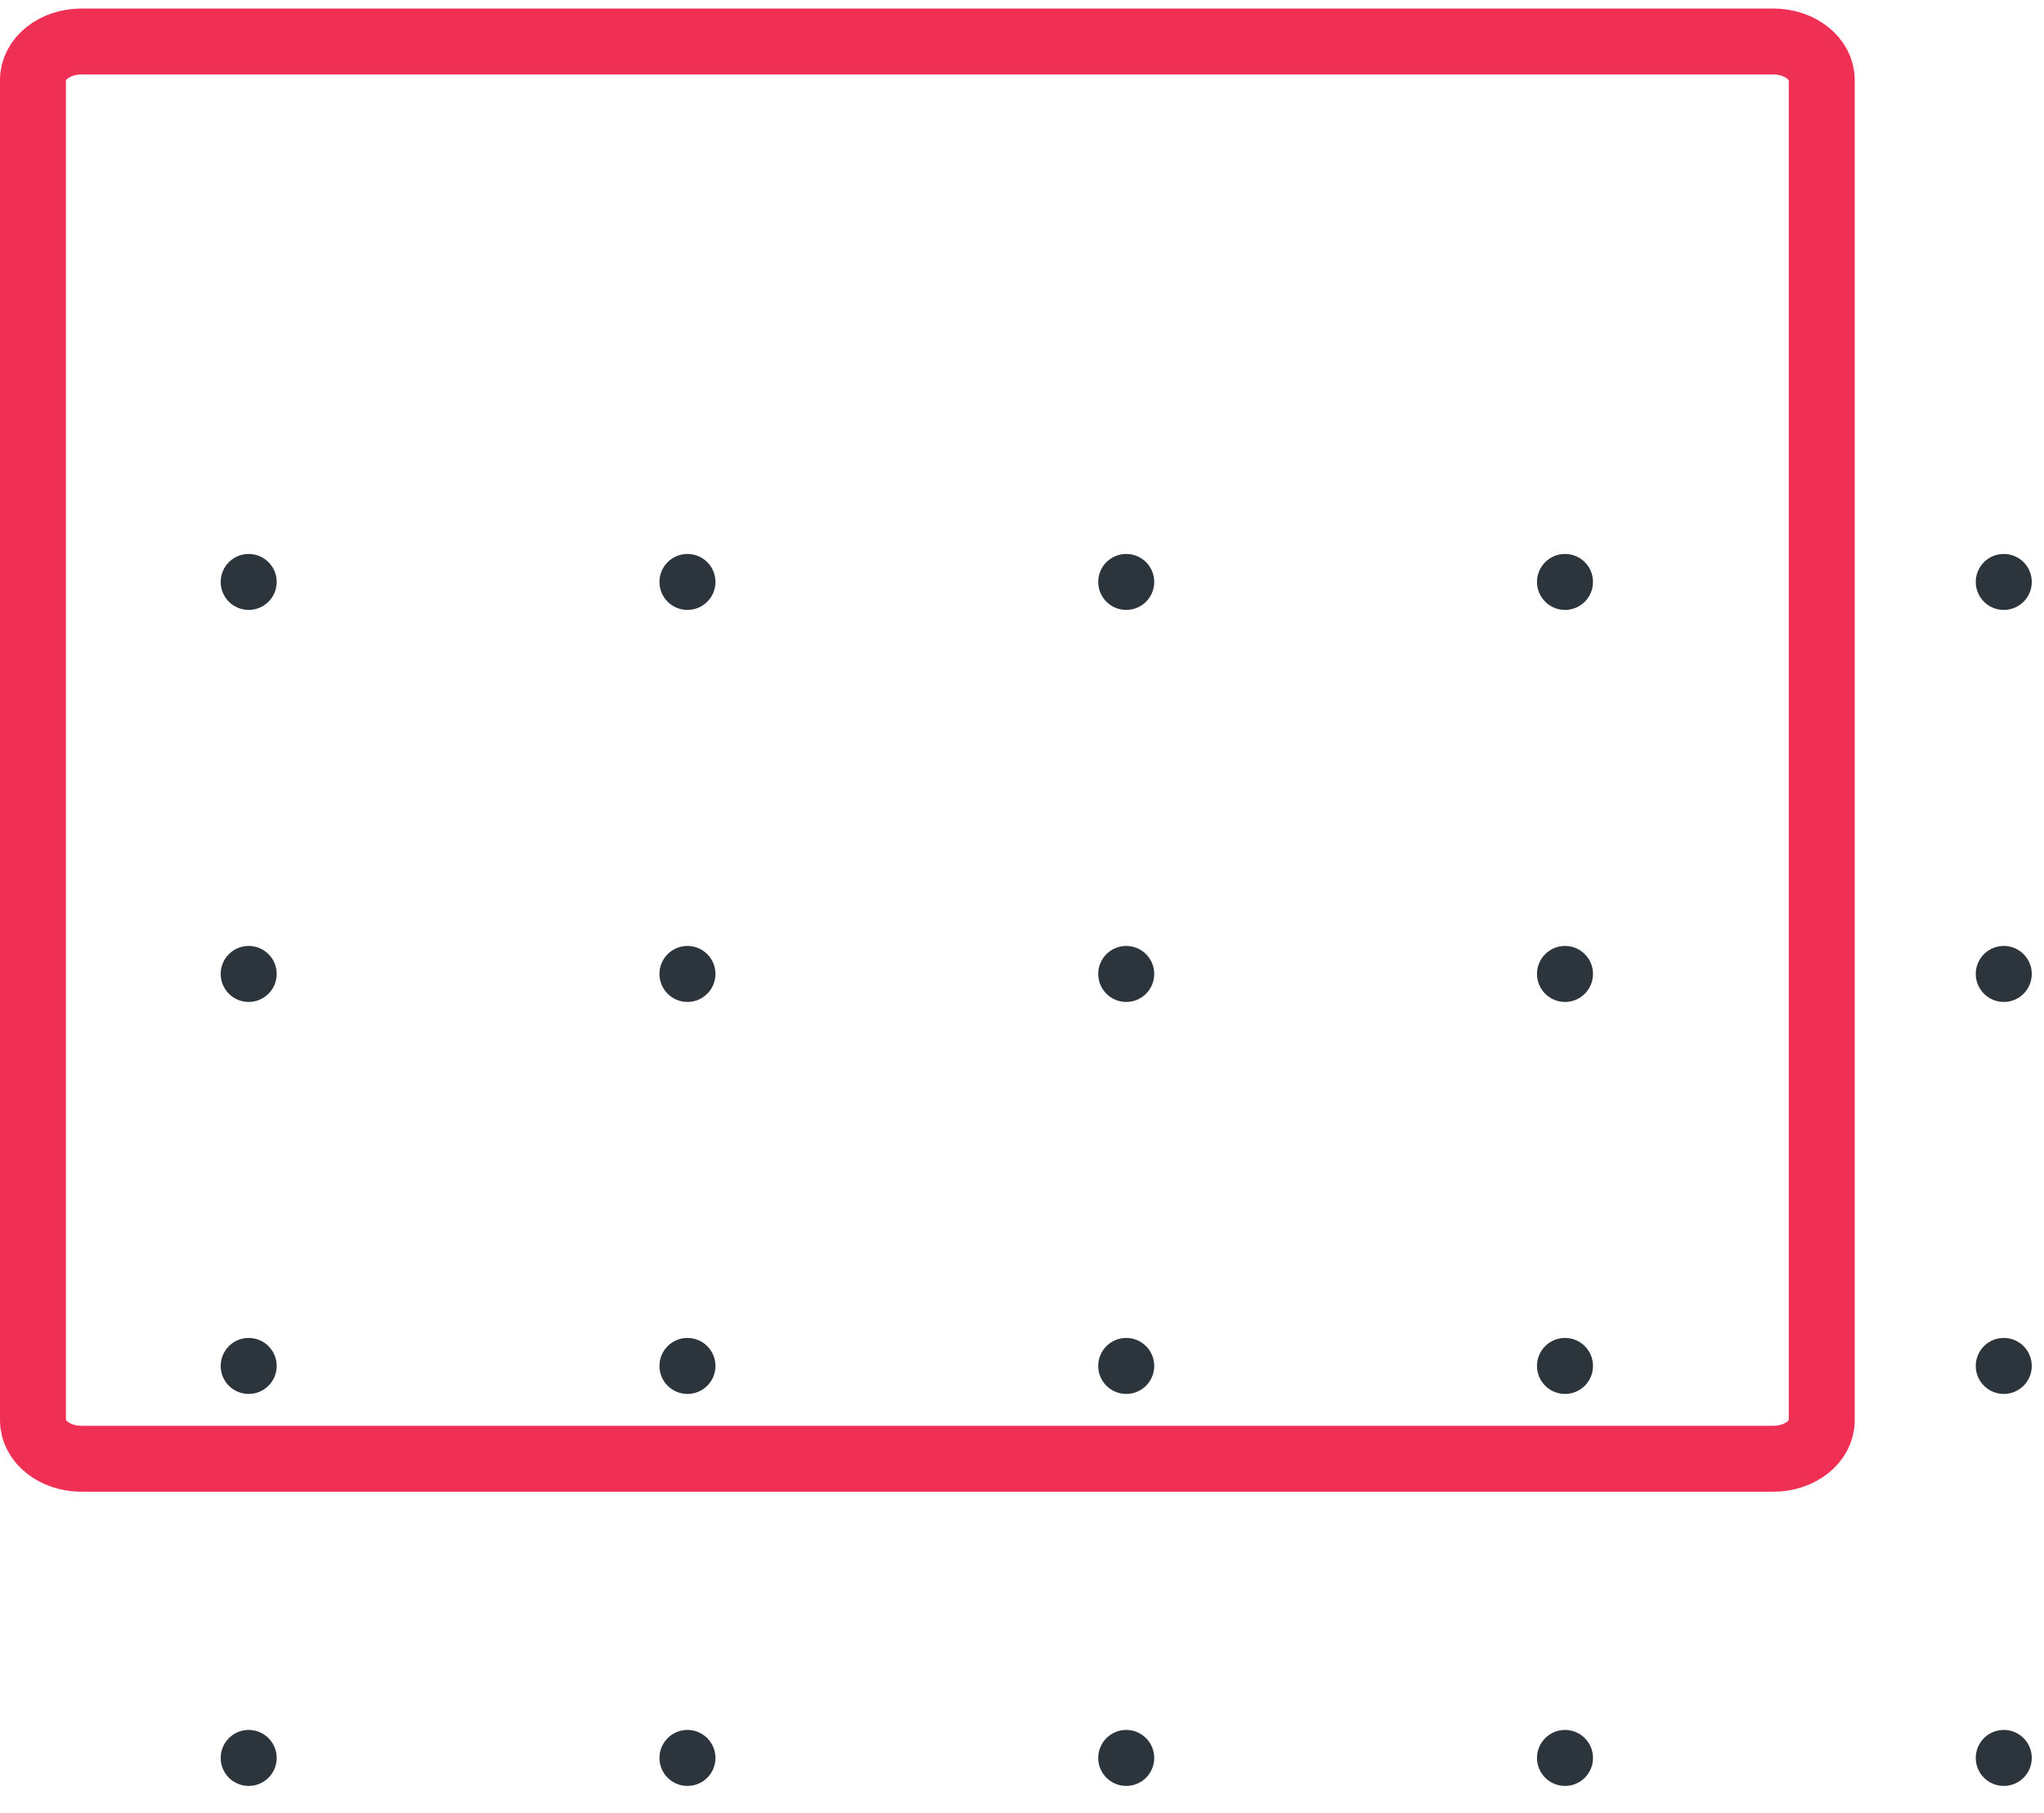
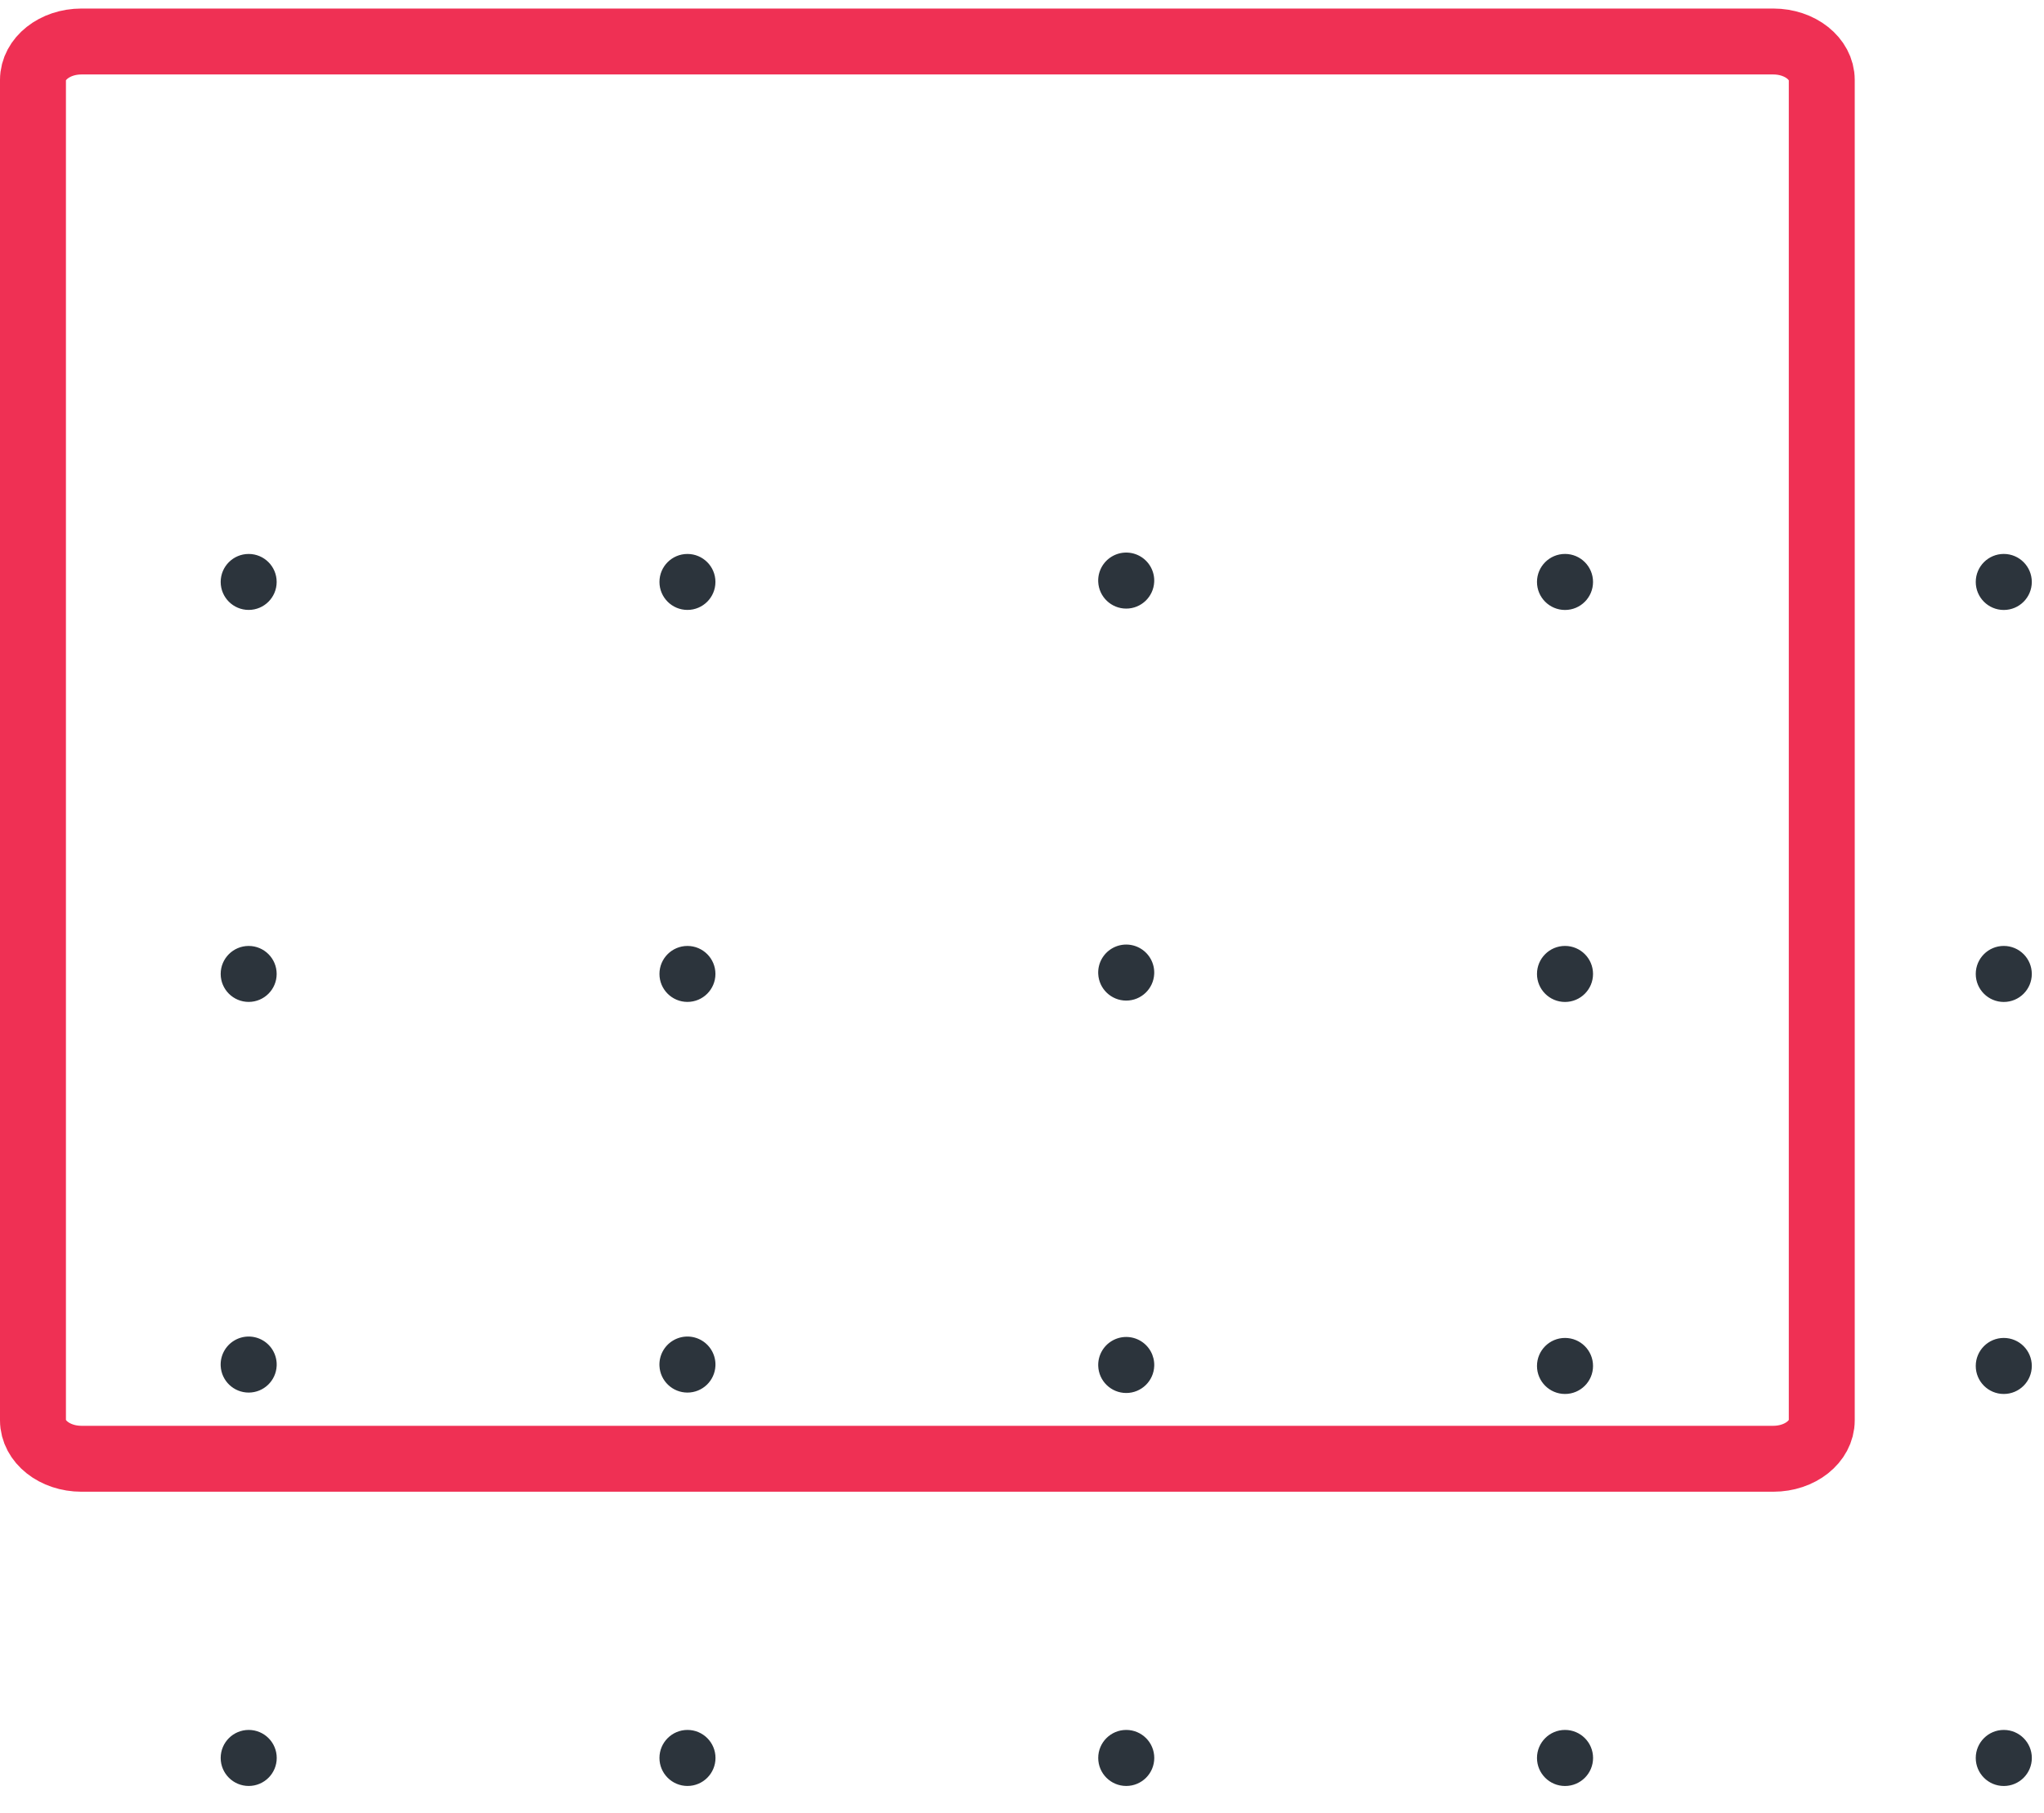
- <svg xmlns="http://www.w3.org/2000/svg" width="62px" height="55px" viewBox="0 0 62 55" version="1.1">
-   <g id="Page-1" stroke="none" stroke-width="1" fill="none" fill-rule="evenodd">
-     <g id="Group-6" transform="translate(1, 1.259)">
-       <path d="M1.471,0 L52.788,0 C53.601,0 54.259,0.522 54.259,1.166 L54.259,41.834 C54.259,42.479 53.601,43 52.788,43 L1.471,43 C0.658,43 3.55271368e-15,42.479 3.55271368e-15,41.834 L3.55271368e-15,1.166 C3.55271368e-15,0.522 0.658,0 1.471,0 Z" id="Stroke-125" stroke="#EF3054" stroke-width="2" />
-       <path d="M58.93,52.077 C58.93,51.608 59.311,51.227 59.78,51.227 C60.249,51.227 60.629,51.608 60.629,52.077 C60.629,52.546 60.249,52.926 59.78,52.926 C59.311,52.926 58.93,52.546 58.93,52.077" id="Fill-126" fill="#2C343C" />
-       <path d="M45.621,52.077 C45.621,51.608 46.002,51.227 46.471,51.227 C46.94,51.227 47.32,51.608 47.32,52.077 C47.32,52.546 46.94,52.926 46.471,52.926 C46.002,52.926 45.621,52.546 45.621,52.077" id="Fill-127" fill="#2C343C" />
-       <path d="M32.312,52.077 C32.312,51.608 32.692,51.227 33.162,51.227 C33.631,51.227 34.011,51.608 34.011,52.077 C34.011,52.546 33.631,52.926 33.162,52.926 C32.692,52.926 32.312,52.546 32.312,52.077" id="Fill-128" fill="#2C343C" />
-       <path d="M19.003,52.077 C19.003,51.608 19.383,51.227 19.852,51.227 C20.322,51.227 20.702,51.608 20.702,52.077 C20.702,52.546 20.322,52.926 19.852,52.926 C19.383,52.926 19.003,52.546 19.003,52.077" id="Fill-129" fill="#2C343C" />
-       <path d="M5.694,52.077 C5.694,51.608 6.074,51.227 6.543,51.227 C7.012,51.227 7.393,51.608 7.393,52.077 C7.393,52.546 7.012,52.926 6.543,52.926 C6.074,52.926 5.694,52.546 5.694,52.077" id="Fill-130" fill="#2C343C" />
-       <path d="M58.93,40.184 C58.93,39.714 59.311,39.334 59.78,39.334 C60.249,39.334 60.629,39.714 60.629,40.184 C60.629,40.653 60.249,41.033 59.78,41.033 C59.311,41.033 58.93,40.653 58.93,40.184" id="Fill-131" fill="#2C343C" />
-       <path d="M45.621,40.184 C45.621,39.714 46.002,39.334 46.471,39.334 C46.94,39.334 47.32,39.714 47.32,40.184 C47.32,40.653 46.94,41.033 46.471,41.033 C46.002,41.033 45.621,40.653 45.621,40.184" id="Fill-132" fill="#2C343C" />
-       <path d="M32.312,40.184 C32.312,39.714 32.692,39.334 33.162,39.334 C33.631,39.334 34.011,39.714 34.011,40.184 C34.011,40.653 33.631,41.033 33.162,41.033 C32.692,41.033 32.312,40.653 32.312,40.184" id="Fill-133" fill="#2C343C" />
-       <path d="M19.003,40.184 C19.003,39.714 19.383,39.334 19.852,39.334 C20.322,39.334 20.702,39.714 20.702,40.184 C20.702,40.653 20.322,41.033 19.852,41.033 C19.383,41.033 19.003,40.653 19.003,40.184" id="Fill-134" fill="#2C343C" />
-       <path d="M5.694,40.184 C5.694,39.714 6.074,39.334 6.543,39.334 C7.012,39.334 7.393,39.714 7.393,40.184 C7.393,40.653 7.012,41.033 6.543,41.033 C6.074,41.033 5.694,40.653 5.694,40.184" id="Fill-135" fill="#2C343C" />
-       <path d="M58.93,28.29 C58.93,27.821 59.311,27.441 59.78,27.441 C60.249,27.441 60.629,27.821 60.629,28.29 C60.629,28.759 60.249,29.14 59.78,29.14 C59.311,29.14 58.93,28.759 58.93,28.29" id="Fill-136" fill="#2C343C" />
-       <path d="M45.621,28.29 C45.621,27.821 46.002,27.441 46.471,27.441 C46.94,27.441 47.32,27.821 47.32,28.29 C47.32,28.759 46.94,29.14 46.471,29.14 C46.002,29.14 45.621,28.759 45.621,28.29" id="Fill-137" fill="#2C343C" />
-       <path d="M32.312,28.29 C32.312,27.821 32.692,27.441 33.162,27.441 C33.631,27.441 34.011,27.821 34.011,28.29 C34.011,28.759 33.631,29.14 33.162,29.14 C32.692,29.14 32.312,28.759 32.312,28.29" id="Fill-138" fill="#2C343C" />
-       <path d="M19.003,28.29 C19.003,27.821 19.383,27.441 19.852,27.441 C20.322,27.441 20.702,27.821 20.702,28.29 C20.702,28.759 20.322,29.14 19.852,29.14 C19.383,29.14 19.003,28.759 19.003,28.29" id="Fill-139" fill="#2C343C" />
-       <path d="M5.694,28.29 C5.694,27.821 6.074,27.441 6.543,27.441 C7.012,27.441 7.393,27.821 7.393,28.29 C7.393,28.759 7.012,29.14 6.543,29.14 C6.074,29.14 5.694,28.759 5.694,28.29" id="Fill-140" fill="#2C343C" />
-       <path d="M58.93,16.397 C58.93,15.928 59.311,15.548 59.78,15.548 C60.249,15.548 60.629,15.928 60.629,16.397 C60.629,16.866 60.249,17.246 59.78,17.246 C59.311,17.246 58.93,16.866 58.93,16.397" id="Fill-141" fill="#2C343C" />
-       <path d="M45.621,16.397 C45.621,15.928 46.002,15.548 46.471,15.548 C46.94,15.548 47.32,15.928 47.32,16.397 C47.32,16.866 46.94,17.246 46.471,17.246 C46.002,17.246 45.621,16.866 45.621,16.397" id="Fill-142" fill="#2C343C" />
-       <path d="M32.312,16.397 C32.312,15.928 32.692,15.548 33.162,15.548 C33.631,15.548 34.011,15.928 34.011,16.397 C34.011,16.866 33.631,17.246 33.162,17.246 C32.692,17.246 32.312,16.866 32.312,16.397" id="Fill-143" fill="#2C343C" />
-       <path d="M19.003,16.397 C19.003,15.928 19.383,15.548 19.852,15.548 C20.322,15.548 20.702,15.928 20.702,16.397 C20.702,16.866 20.322,17.246 19.852,17.246 C19.383,17.246 19.003,16.866 19.003,16.397" id="Fill-144" fill="#2C343C" />
-       <path d="M5.694,16.397 C5.694,15.928 6.074,15.548 6.543,15.548 C7.012,15.548 7.393,15.928 7.393,16.397 C7.393,16.866 7.012,17.246 6.543,17.246 C6.074,17.246 5.694,16.866 5.694,16.397" id="Fill-145" fill="#2C343C" />
-     </g>
+ <svg xmlns="http://www.w3.org/2000/svg" width="62" height="55" viewBox="0 0 62 55">
+   <g fill="none" fill-rule="evenodd">
+     <path d="M2.471 1.259h51.317c.813 0 1.471.522 1.471 1.166v40.668c0 .645-.658 1.166-1.471 1.166H2.471c-.813 0-1.471-.521-1.471-1.166V2.425c0-.644.658-1.166 1.471-1.166z" stroke="#EF3054" stroke-width="2" />
+     <path d="M59.93 53.336a.85.85 0 111.701.001.85.85 0 01-1.701-.001M46.621 53.336a.85.85 0 111.701.001.85.85 0 01-1.701-.001M33.312 53.336a.85.85 0 111.7 0 .85.85 0 01-1.7 0M20.003 53.336a.85.85 0 111.7 0 .85.85 0 01-1.7 0M6.694 53.336a.85.85 0 111.7 0 .85.85 0 01-1.7 0M59.93 41.443a.85.85 0 111.7 0 .85.85 0 01-1.7 0M46.621 41.443a.85.85 0 111.7 0 .85.85 0 01-1.7 0M33.312 41.443a.85.85 0 111.699-.001.85.85 0 01-1.699.001M20.003 41.443a.85.85 0 111.698-.002.85.85 0 01-1.698.002M6.694 41.443a.85.85 0 111.698-.002.85.85 0 01-1.698.002M59.93 29.549a.85.85 0 111.7.001.85.85 0 01-1.7-.001M46.621 29.549a.85.85 0 111.7.001.85.85 0 01-1.7-.001M33.312 29.549a.85.85 0 111.698 0 .85.85 0 01-1.698 0M20.003 29.549a.849.849 0 111.698 0 .849.849 0 01-1.698 0M6.694 29.549a.849.849 0 111.698 0 .849.849 0 01-1.698 0M59.93 17.656a.85.85 0 111.7.001.85.85 0 01-1.7-.001M46.621 17.656a.85.85 0 111.7.001.85.85 0 01-1.7-.001M33.312 17.656a.85.85 0 111.698 0 .85.85 0 01-1.698 0M20.003 17.656a.849.849 0 111.698 0 .849.849 0 01-1.698 0M6.694 17.656a.849.849 0 111.698 0 .849.849 0 01-1.698 0" fill="#2C343C" />
  </g>
</svg>
